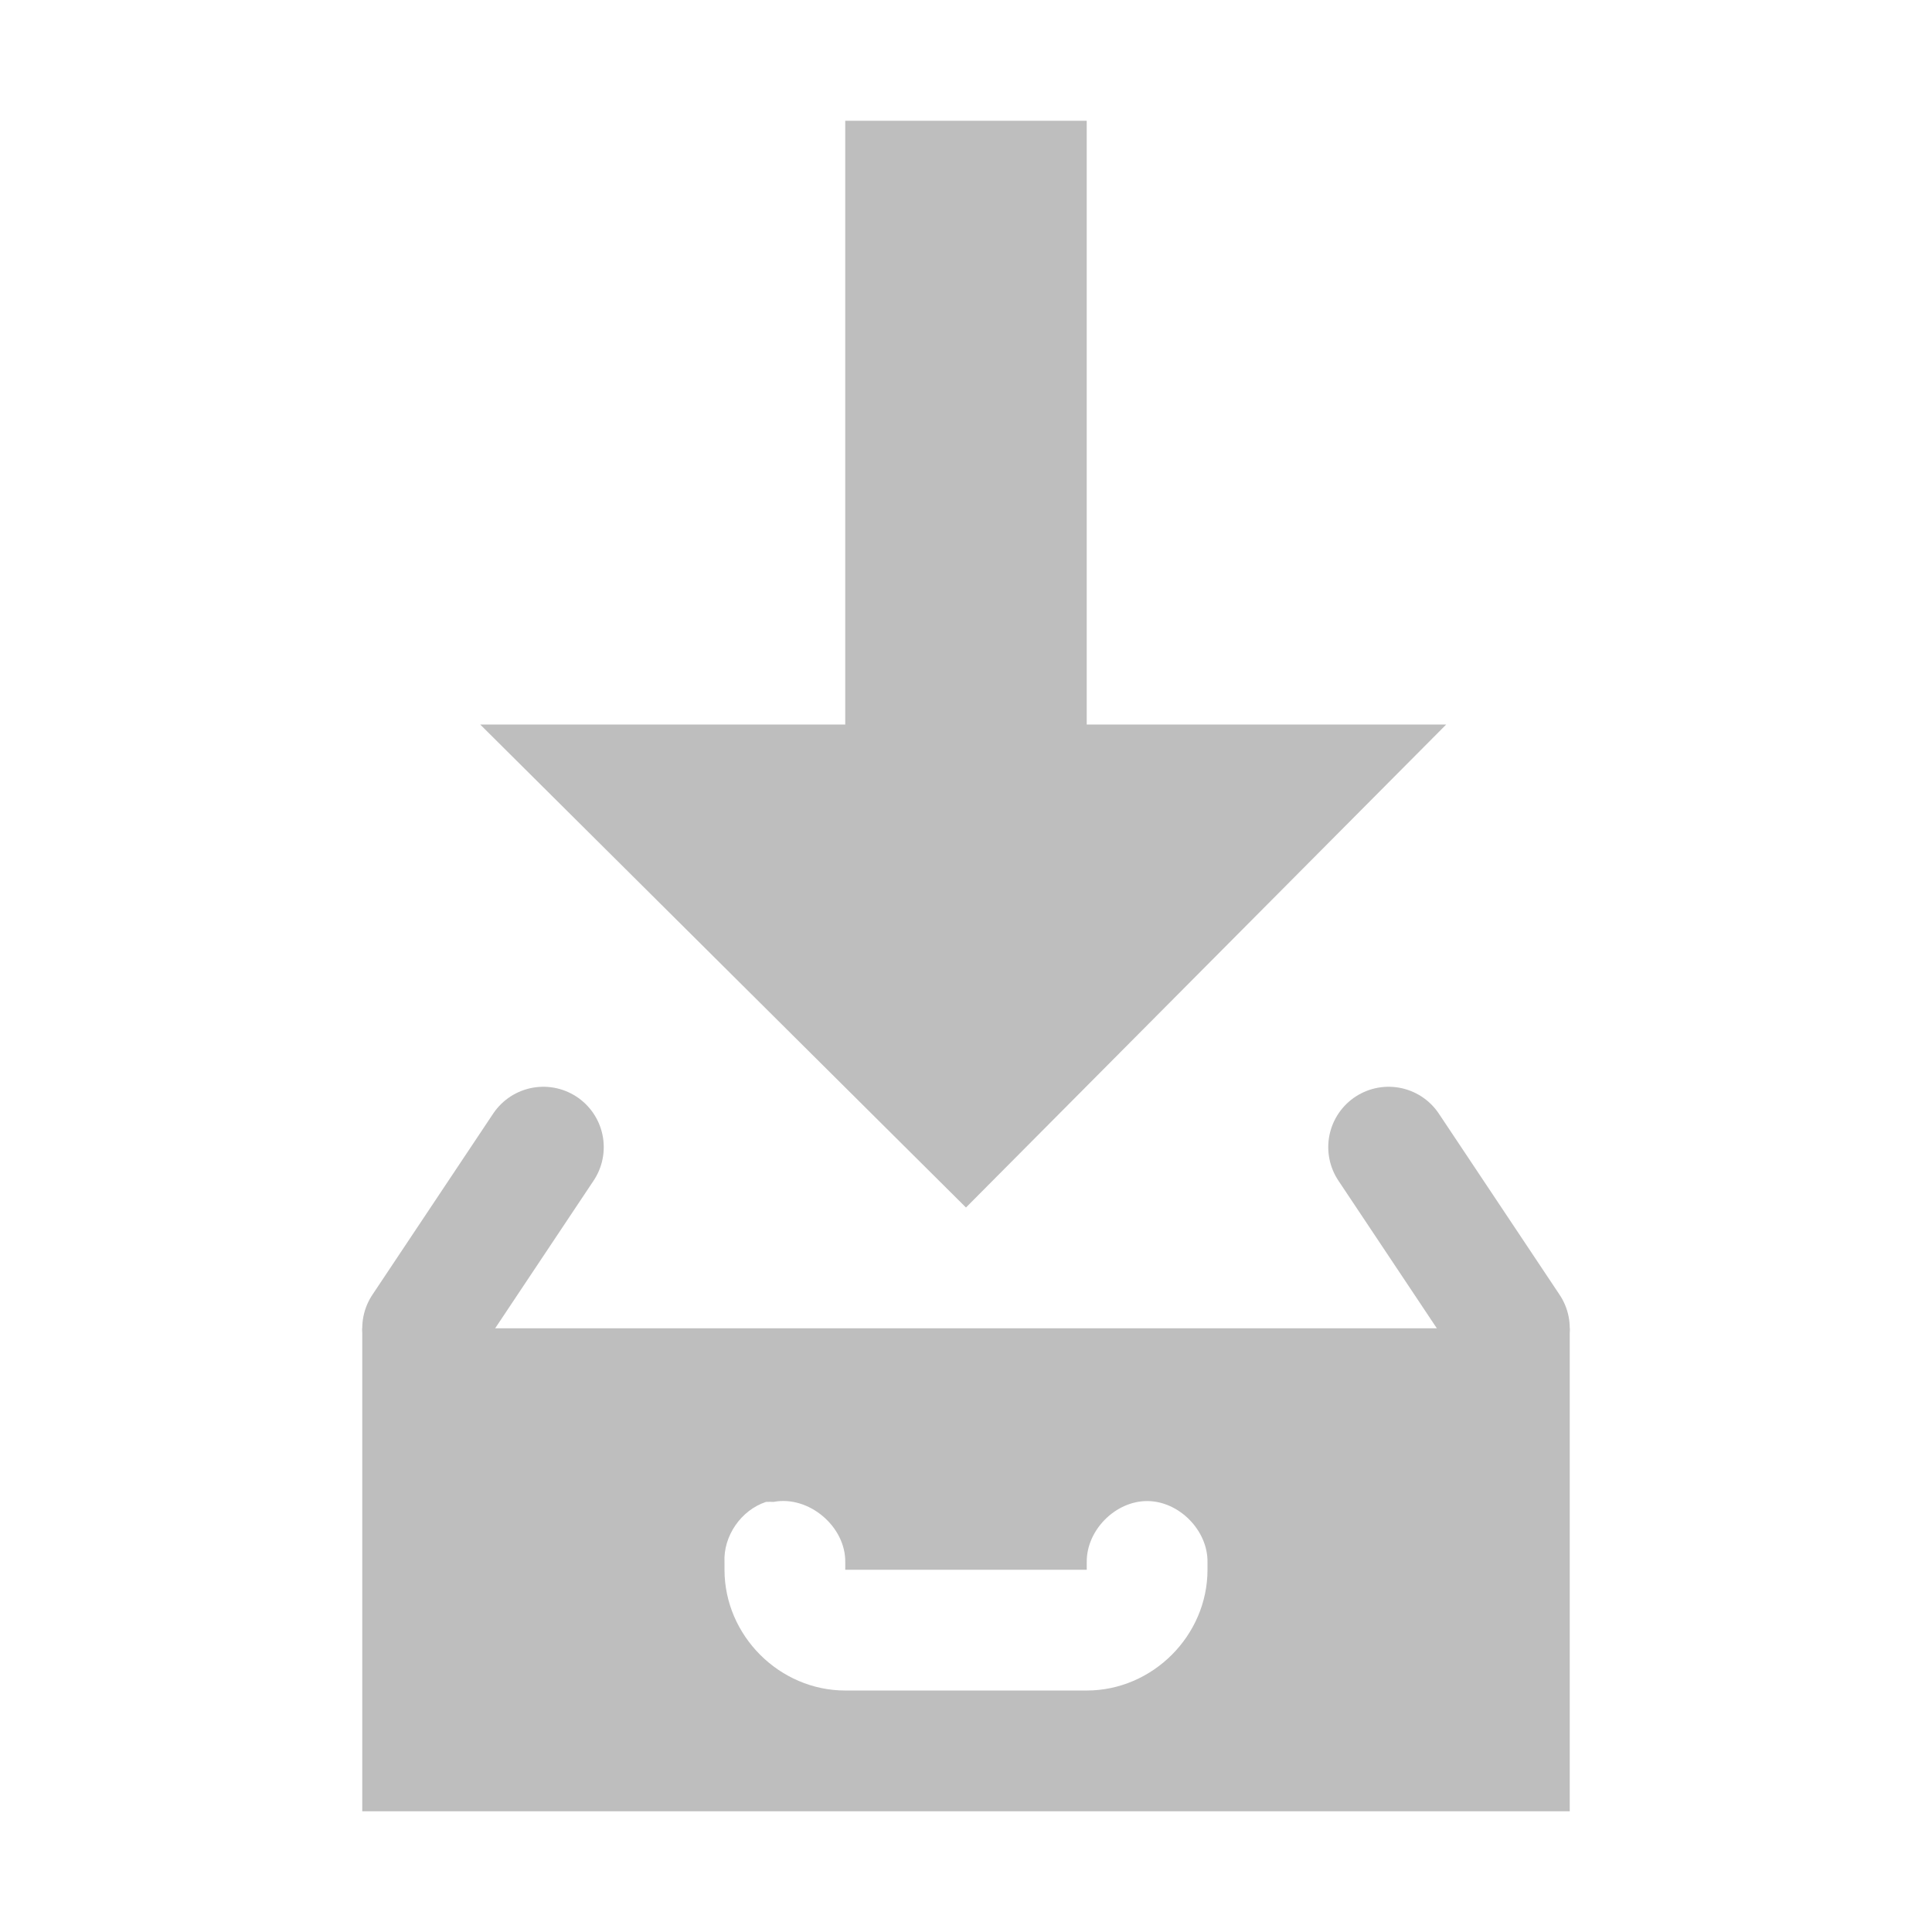
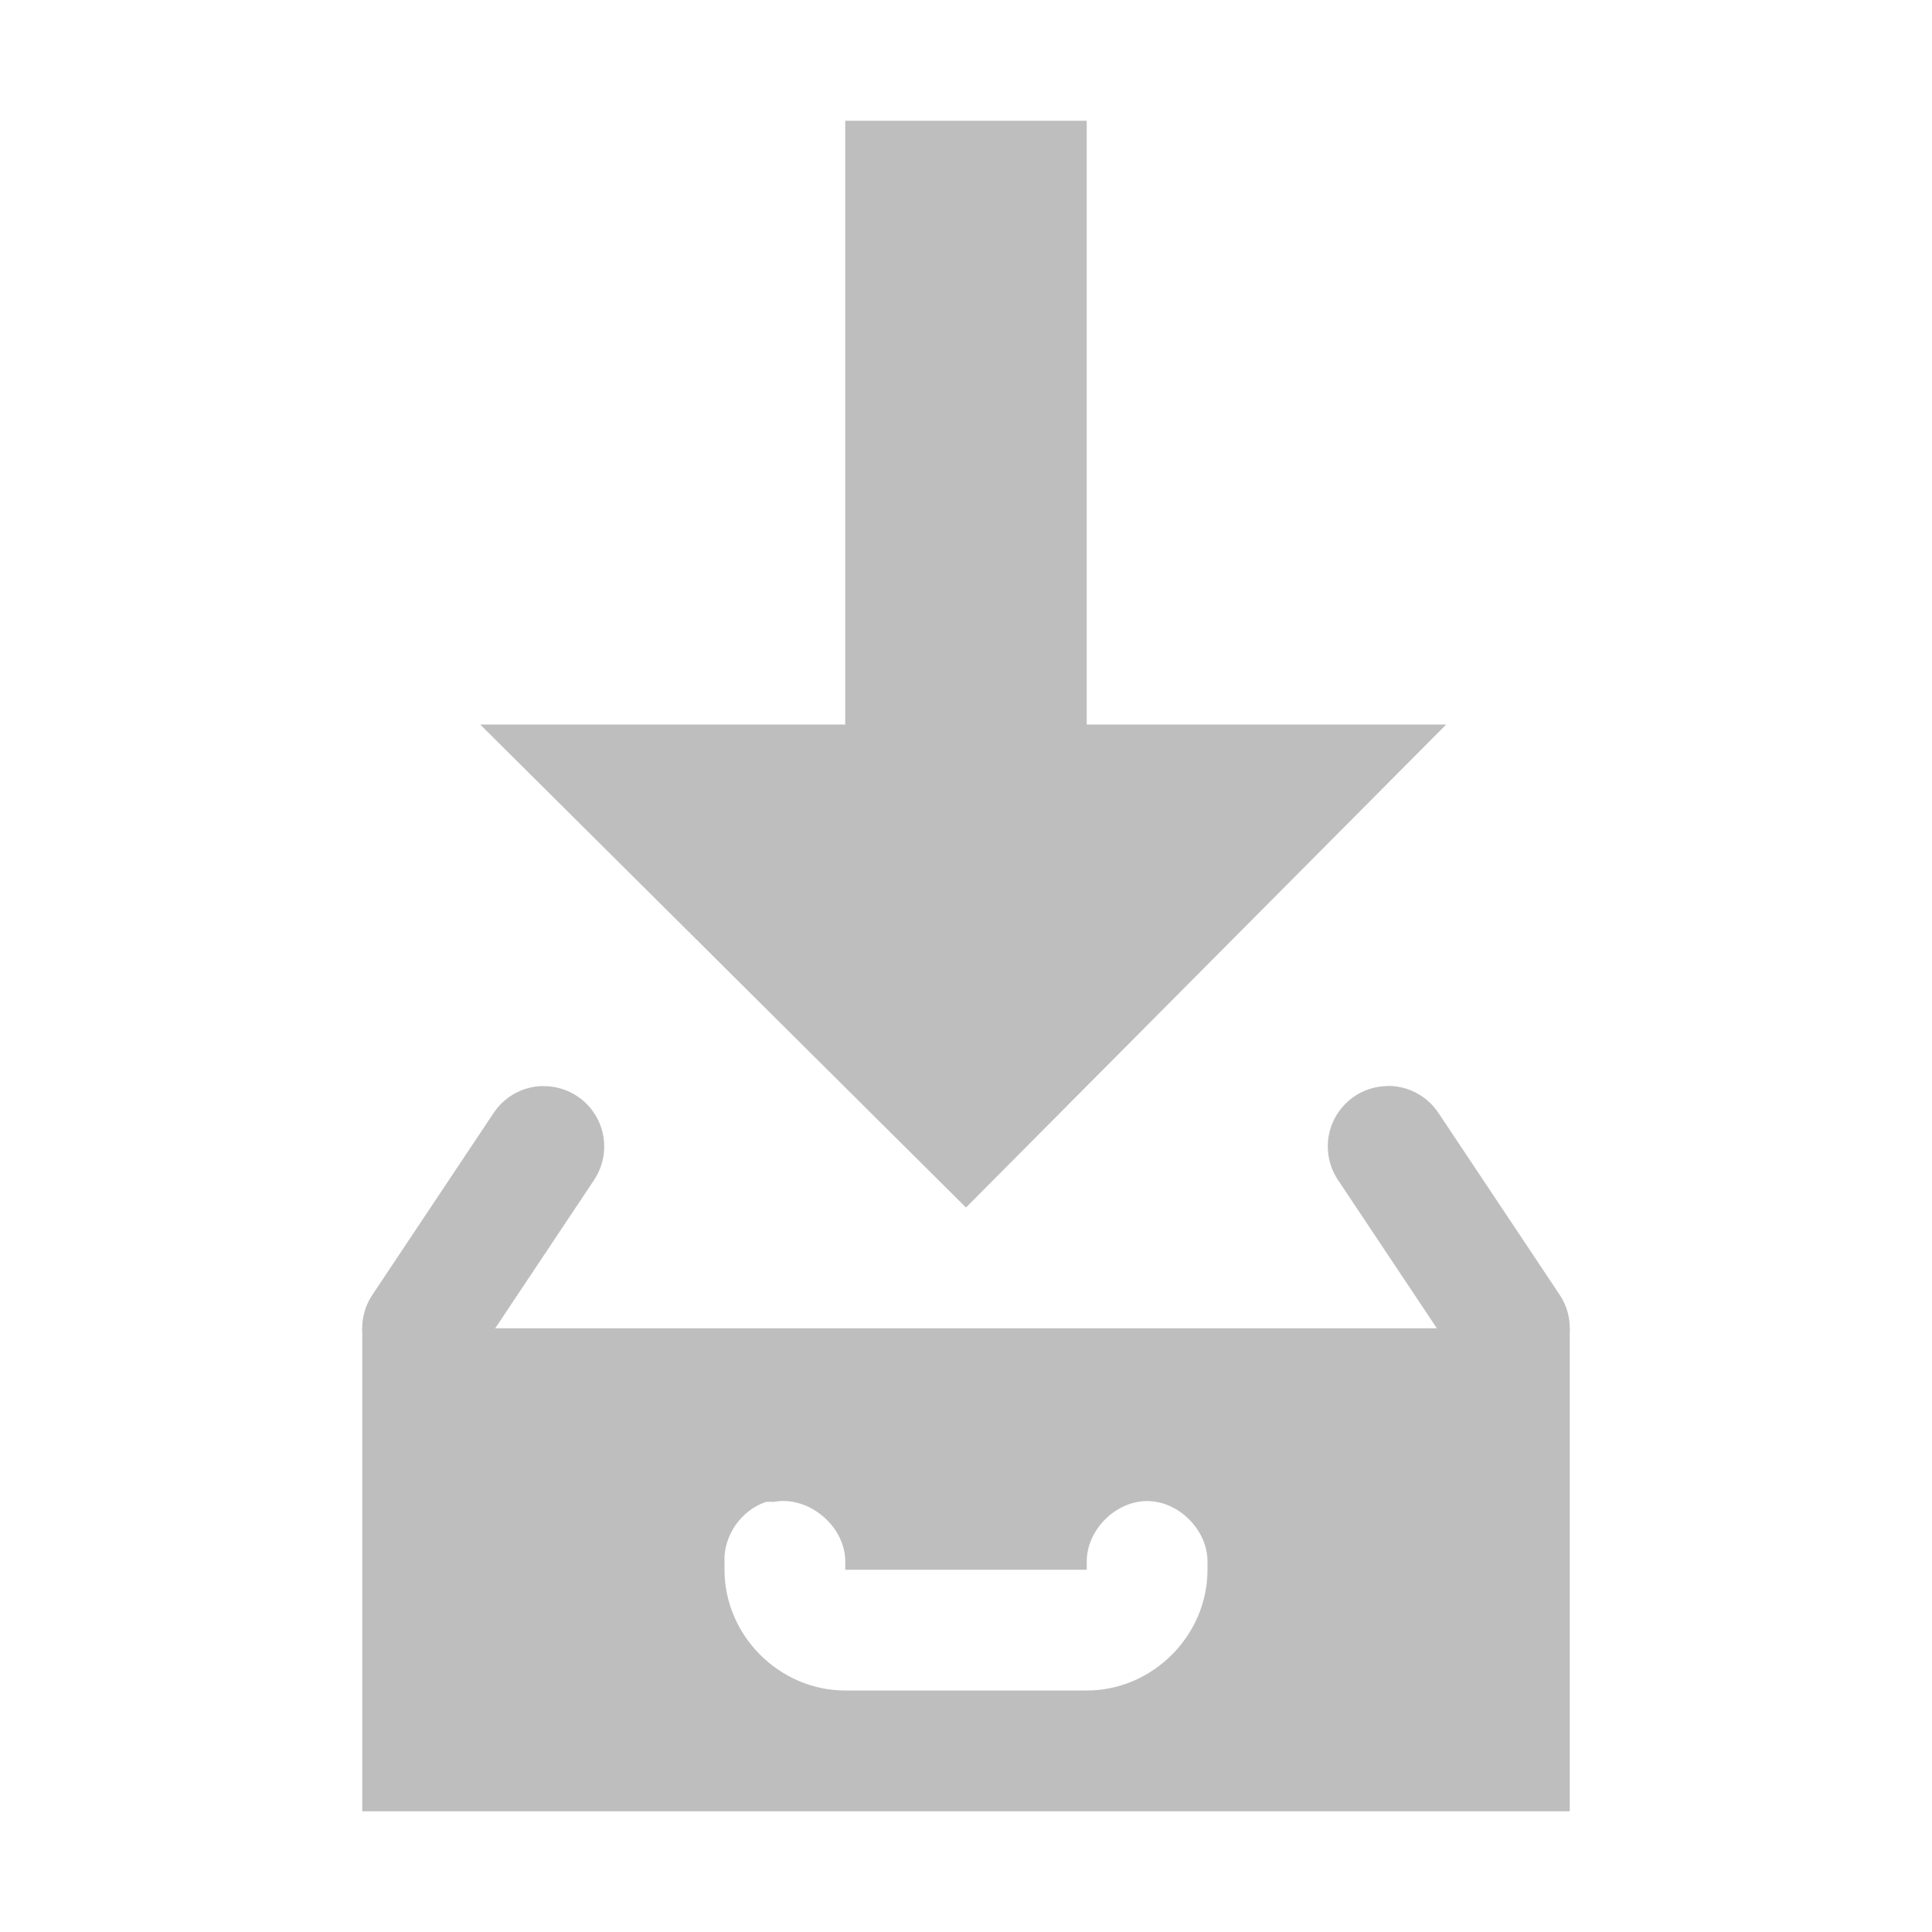
<svg xmlns="http://www.w3.org/2000/svg" width="16" height="16" viewBox="0 0 16 16" id="svg30571" version="1.1">
  <defs id="defs30573" />
-   <g id="layer1" transform="translate(0,-1036.362)">
-     <g transform="translate(-41.0002,617.3622)" style="display:inline" id="gimp-save">
+   <g id="layer1" transform="translate(-0.6875,-1034.737)">
+     <g transform="translate(-40.3127,615.7372)" style="display:inline" id="document-save">
      <path id="path11635" d="m 49,429 -4.023,-4 h 8 z" style="fill:#bebebe;fill-opacity:1;stroke:none" />
      <g id="g932">
        <g style="display:inline" id="g4561" transform="translate(-118.9998,-119)">
-           <path style="color:#bebebe;display:inline;overflow:visible;visibility:visible;fill:none;stroke:#bebebe;stroke-width:1;stroke-linecap:round;stroke-linejoin:round;stroke-miterlimit:4;stroke-dashoffset:0;stroke-opacity:1;marker:none;enable-background:accumulate" d="m 163.5,549 1,-1.5 m 7,0 1,1.5" id="rect4390-9" />
+           <path style="color:#bebebe;font-style:normal;font-variant:normal;font-weight:normal;font-stretch:normal;font-size:medium;line-height:normal;font-family:sans-serif;font-variant-ligatures:normal;font-variant-position:normal;font-variant-caps:normal;font-variant-numeric:normal;font-variant-alternates:normal;font-feature-settings:normal;text-indent:0;text-align:start;text-decoration:none;text-decoration-line:none;text-decoration-style:solid;text-decoration-color:#000000;letter-spacing:normal;word-spacing:normal;text-transform:none;writing-mode:lr-tb;direction:ltr;text-orientation:mixed;dominant-baseline:auto;baseline-shift:baseline;text-anchor:start;white-space:normal;shape-padding:0;clip-rule:nonzero;display:inline;overflow:visible;visibility:visible;opacity:1;isolation:auto;mix-blend-mode:normal;color-interpolation:sRGB;color-interpolation-filters:linearRGB;solid-color:#000000;solid-opacity:1;vector-effect:none;fill:#bebebe;fill-opacity:1;fill-rule:nonzero;stroke:none;stroke-width:1;stroke-linecap:round;stroke-linejoin:round;stroke-miterlimit:4;stroke-dasharray:none;stroke-dashoffset:0;stroke-opacity:1;marker:none;color-rendering:auto;image-rendering:auto;shape-rendering:auto;text-rendering:auto;enable-background:accumulate" d="m 164.49,546.994 a 0.5,0.5 0 0 0 -0.406,0.229 l -1,1.5 a 0.5,0.5 0 1 0 0.832,0.555 l 1,-1.5 a 0.5,0.5 0 0 0 -0.426,-0.783 z m 7.004,0 a 0.5,0.5 0 0 0 -0.41,0.783 l 1,1.5 a 0.5,0.5 0 1 0 0.832,-0.555 l -1,-1.5 a 0.5,0.5 0 0 0 -0.422,-0.229 z" id="rect4390-9" />
+           <rect transform="matrix(0,1,1,0,0,0)" style="color:#bebebe;display:inline;overflow:visible;visibility:visible;opacity:0;fill:none;stroke:none;stroke-width:1;marker:none;enable-background:new" id="rect10837-5-8-4-4-4-1" y="160" x="538" height="16" width="16" />
          <g id="g4555">
            <path style="color:#000000;display:inline;overflow:visible;visibility:visible;fill:#bebebe;fill-opacity:1;fill-rule:evenodd;stroke:none;stroke-width:1;marker:none;enable-background:accumulate" d="m 163,549 v 4 h 10 v -4 z m 3.344,1.438 c 0.021,-10e-4 0.042,-10e-4 0.062,0 0.291,-0.056 0.599,0.204 0.594,0.5 V 551 h 2 v -0.062 c -0.004,-0.264 0.236,-0.507 0.5,-0.507 0.264,0 0.504,0.243 0.5,0.507 V 551 c 0,0.545 -0.455,1 -1,1 h -2 c -0.545,0 -1,-0.455 -1,-1 v -0.062 c -0.011,-0.217 0.137,-0.432 0.344,-0.5 z" id="rect11668-7-5" />
          </g>
        </g>
      </g>
      <rect y="420" x="48" height="7" width="2" id="rect11650" style="fill:#bebebe;fill-opacity:1;stroke:none" />
    </g>
  </g>
</svg>
